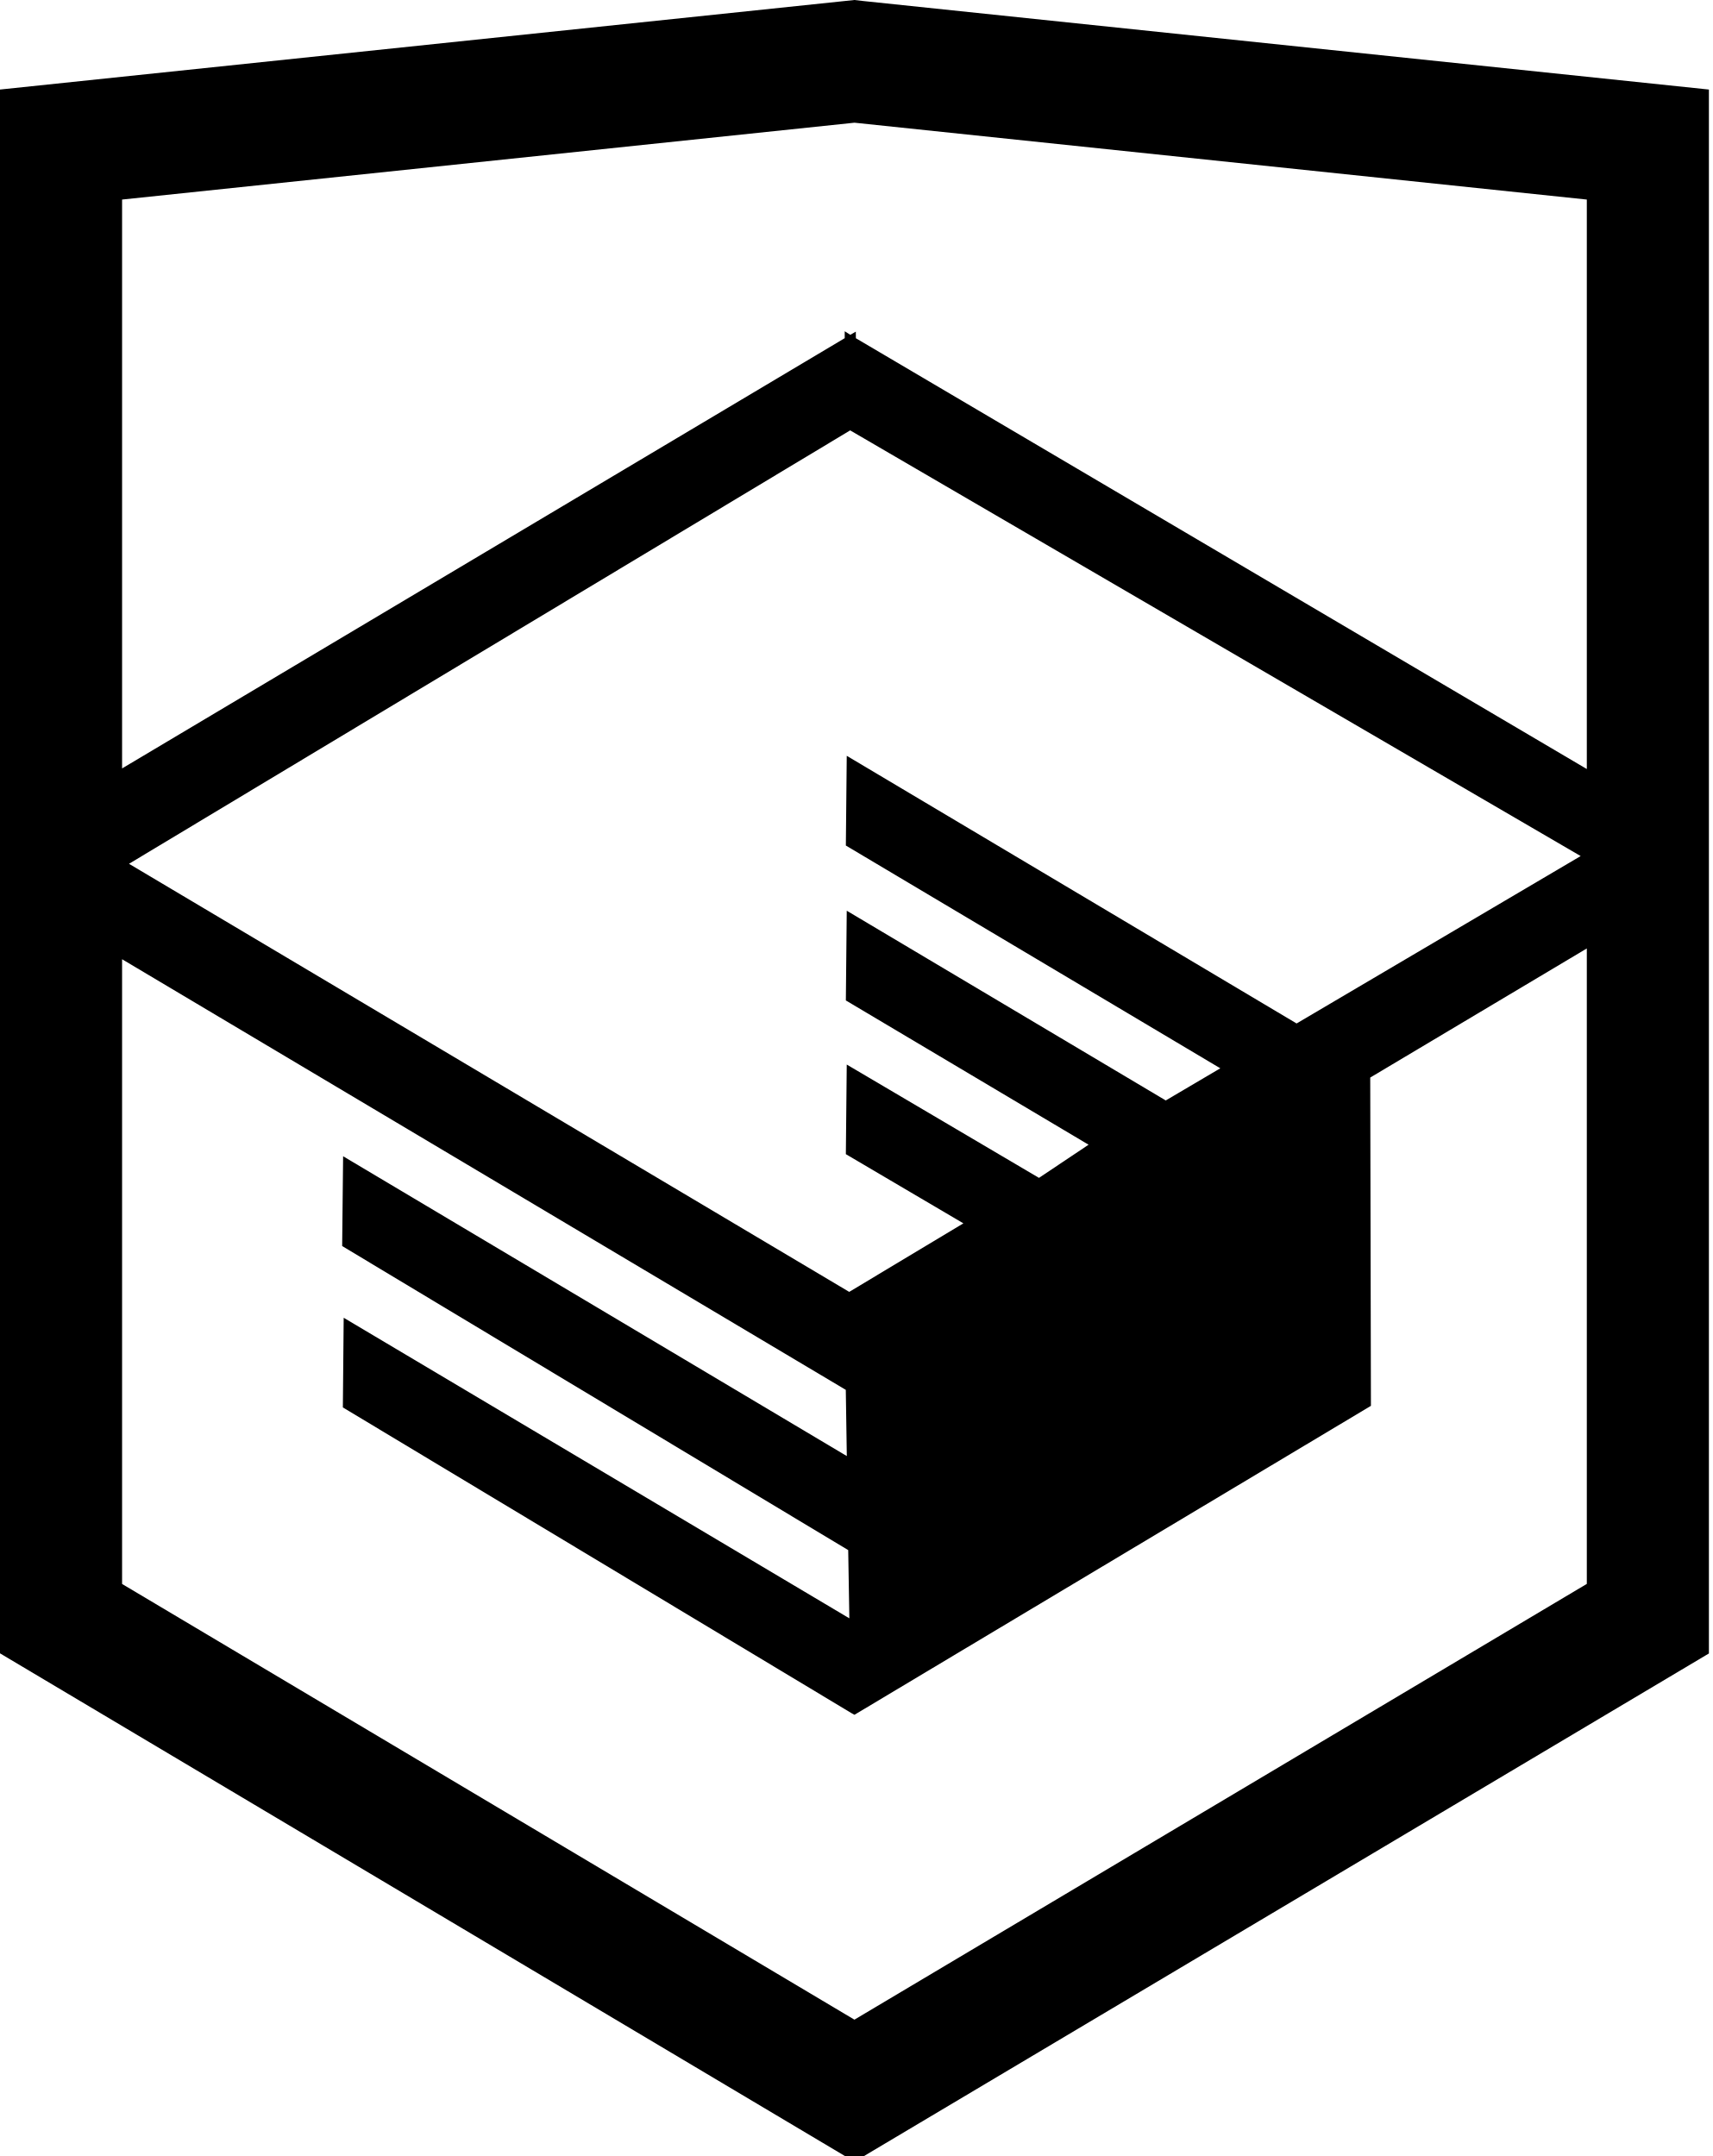
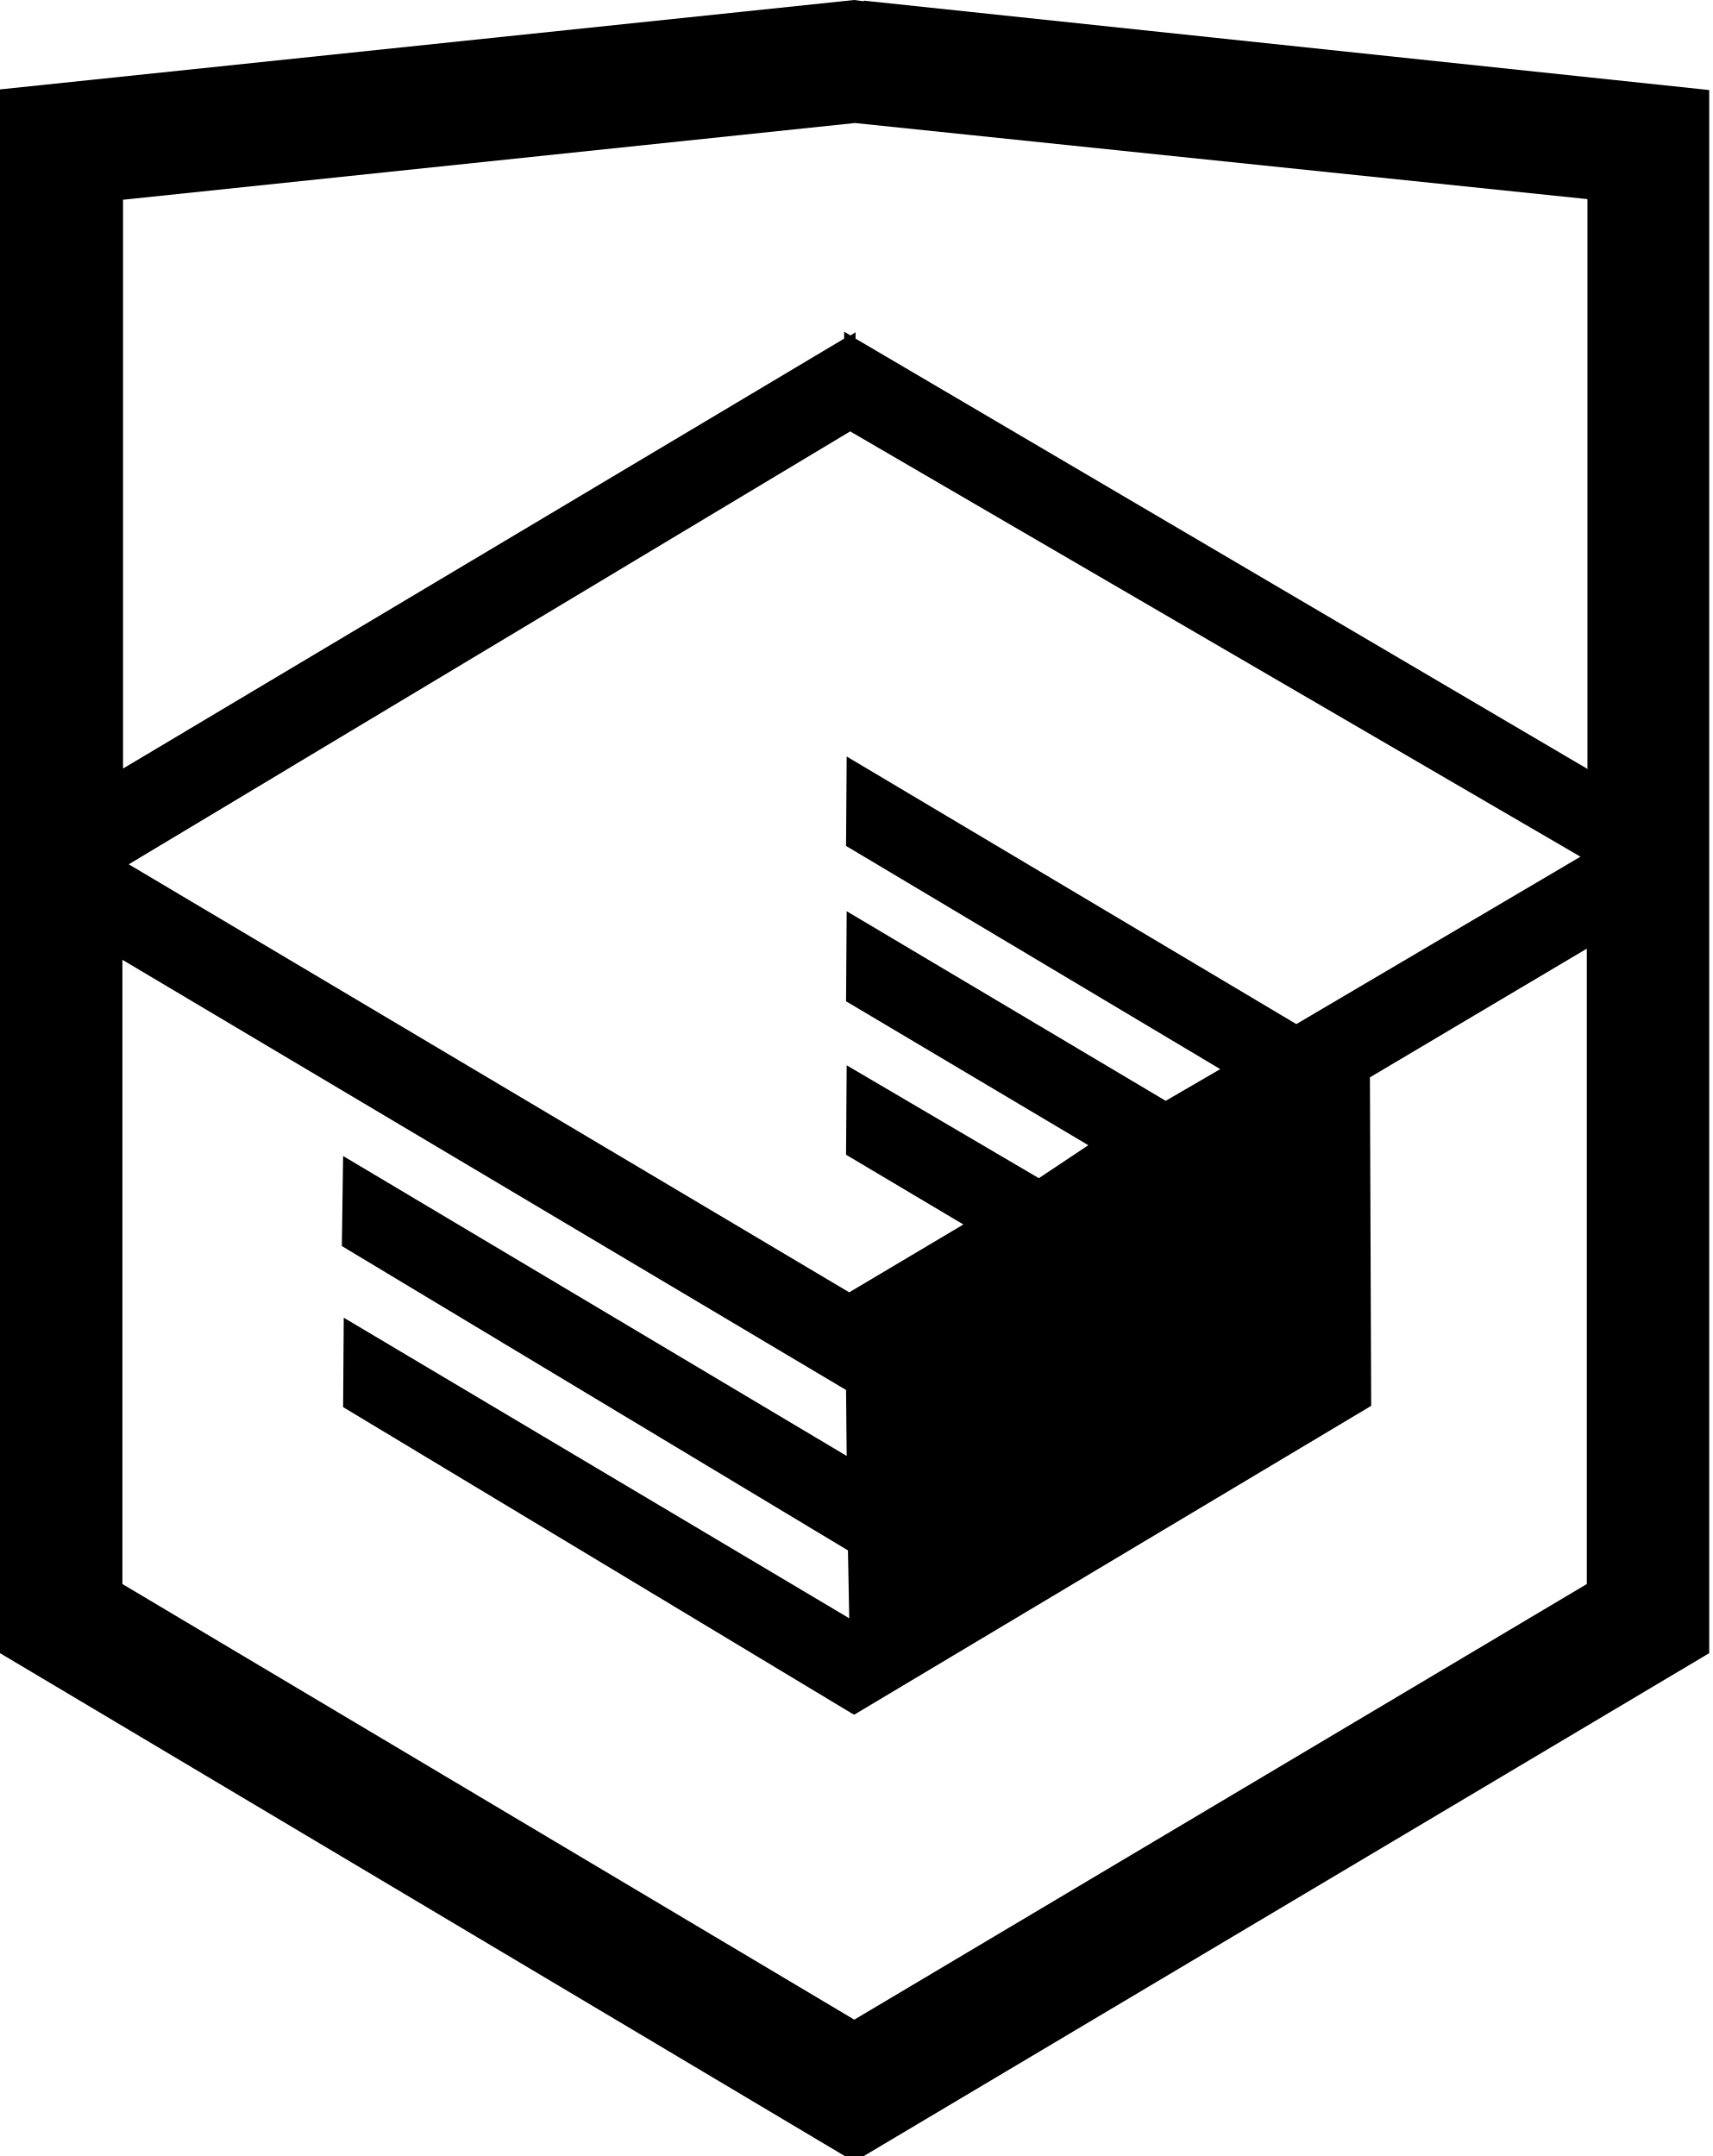
- <svg xmlns="http://www.w3.org/2000/svg" width="27" height="34" viewBox="0 0 27 34">
-   <path d="M13.62.017L13.472 0 0 1.412v24.661l13.473 8.017 13.43-7.99.042-.025V1.412L13.62.017zm11.399 12.11L13.495 5.334l-.001-.104-.087.05-.088-.056v.109L1.925 12.118V3.147l11.548-1.212L25.02 3.147v8.98zm-11.614-5.34L24.923 13.5l-4.479 2.64-7.093-4.221-.014 1.415 5.904 3.513-.86.507-5.03-2.992-.014 1.415 3.827 2.275-.782.523-3.031-1.787-.014 1.413 1.853 1.091-1.8 1.081-11.356-6.751 11.371-6.835zm-11.48 8.34l11.411 6.791.016 1.044-7.942-4.728-.015 1.416 7.979 4.795.018 1.076-7.973-4.74-.013 1.414 8.021 4.822.046.025 8.143-4.872-.011-5.177 3.415-2.036v10.021L13.472 31.85 1.925 24.979v-9.852z" />
+ <svg xmlns="http://www.w3.org/2000/svg" width="27" height="34">
+   <path d="M13.62.02L13.47 0 0 1.41v24.66l13.47 8.02L26.9 26.1l.05-.03V1.42L13.62.01zm11.4 12.1L13.49 5.34v-.1l-.08.05-.1-.06v.11L1.94 12.12V3.15l11.54-1.21 11.55 1.2v8.99zM13.4 6.8l11.52 6.71-4.48 2.64-7.09-4.22-.01 1.41 5.9 3.52-.86.5-5.03-2.99-.01 1.42 3.82 2.27-.78.52-3.03-1.78-.01 1.41 1.85 1.1-1.8 1.07-11.36-6.75L13.41 6.8zM1.92 15.13l11.42 6.79.01 1.04-7.94-4.73-.02 1.42 7.98 4.8.02 1.07-7.97-4.74-.01 1.41 8.02 4.83.04.02 8.15-4.87-.02-5.18 3.42-2.03v10.02l-11.55 6.87-11.54-6.87v-9.85z" />
</svg>
